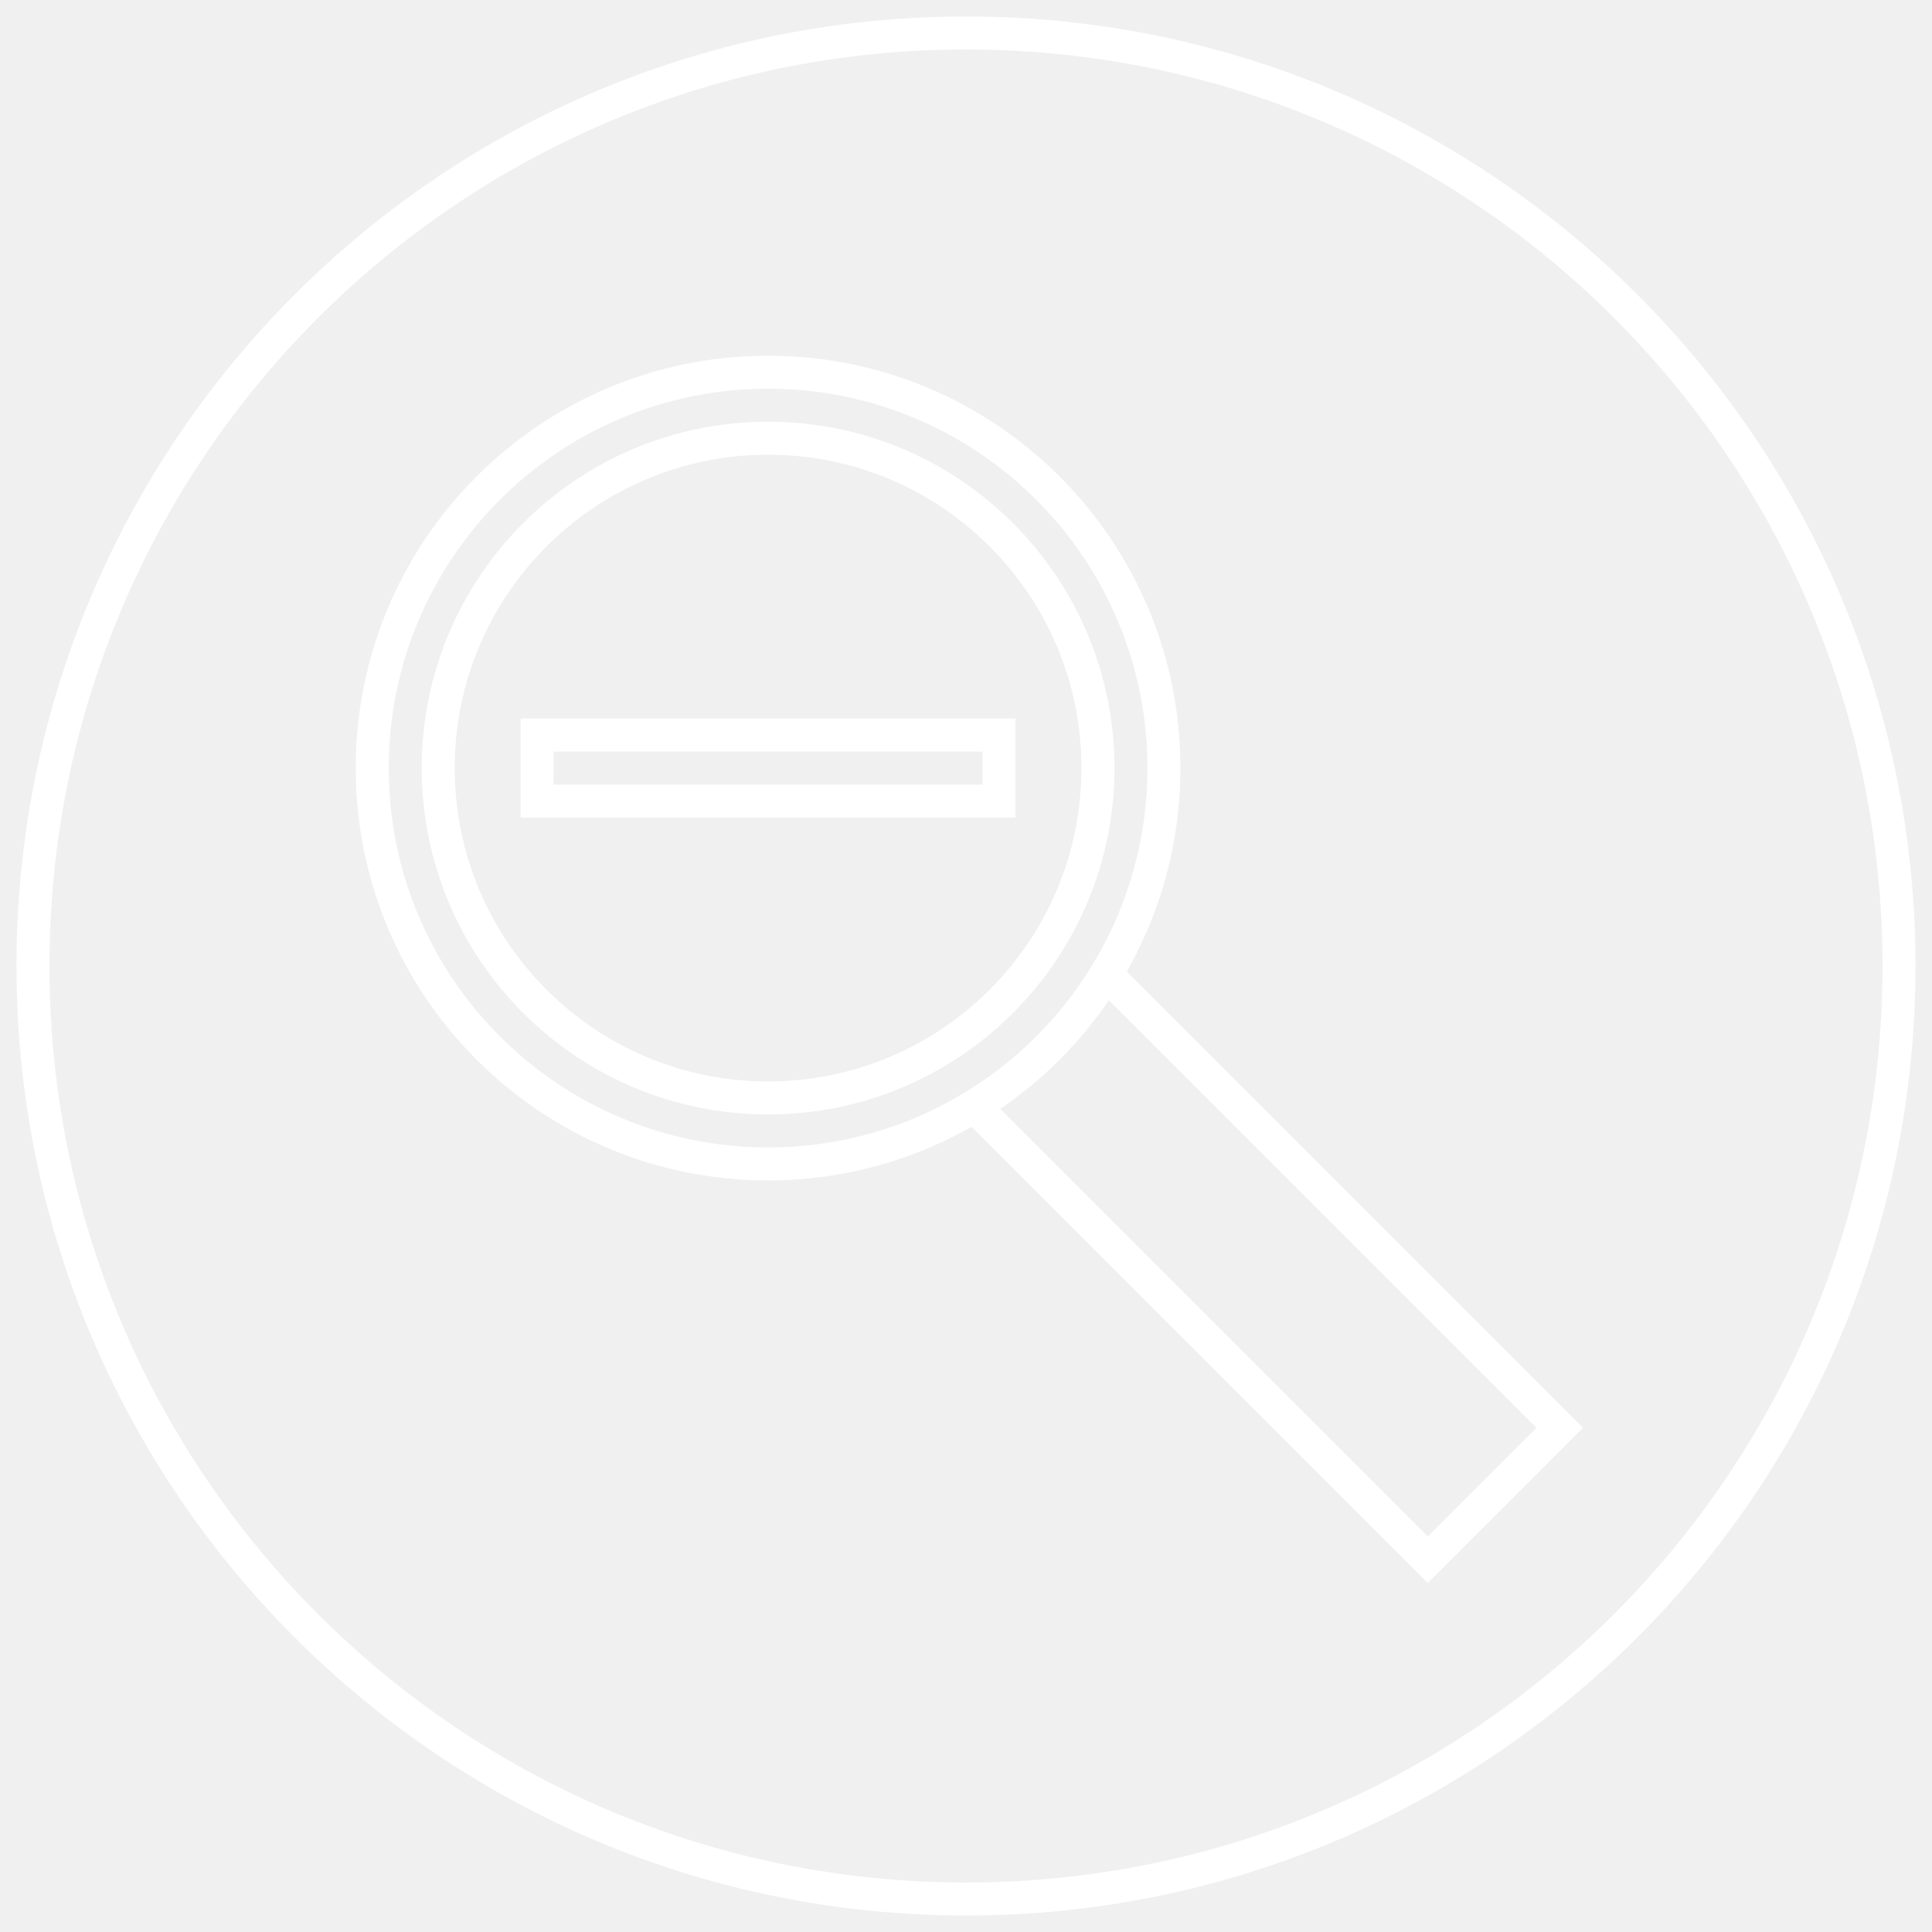
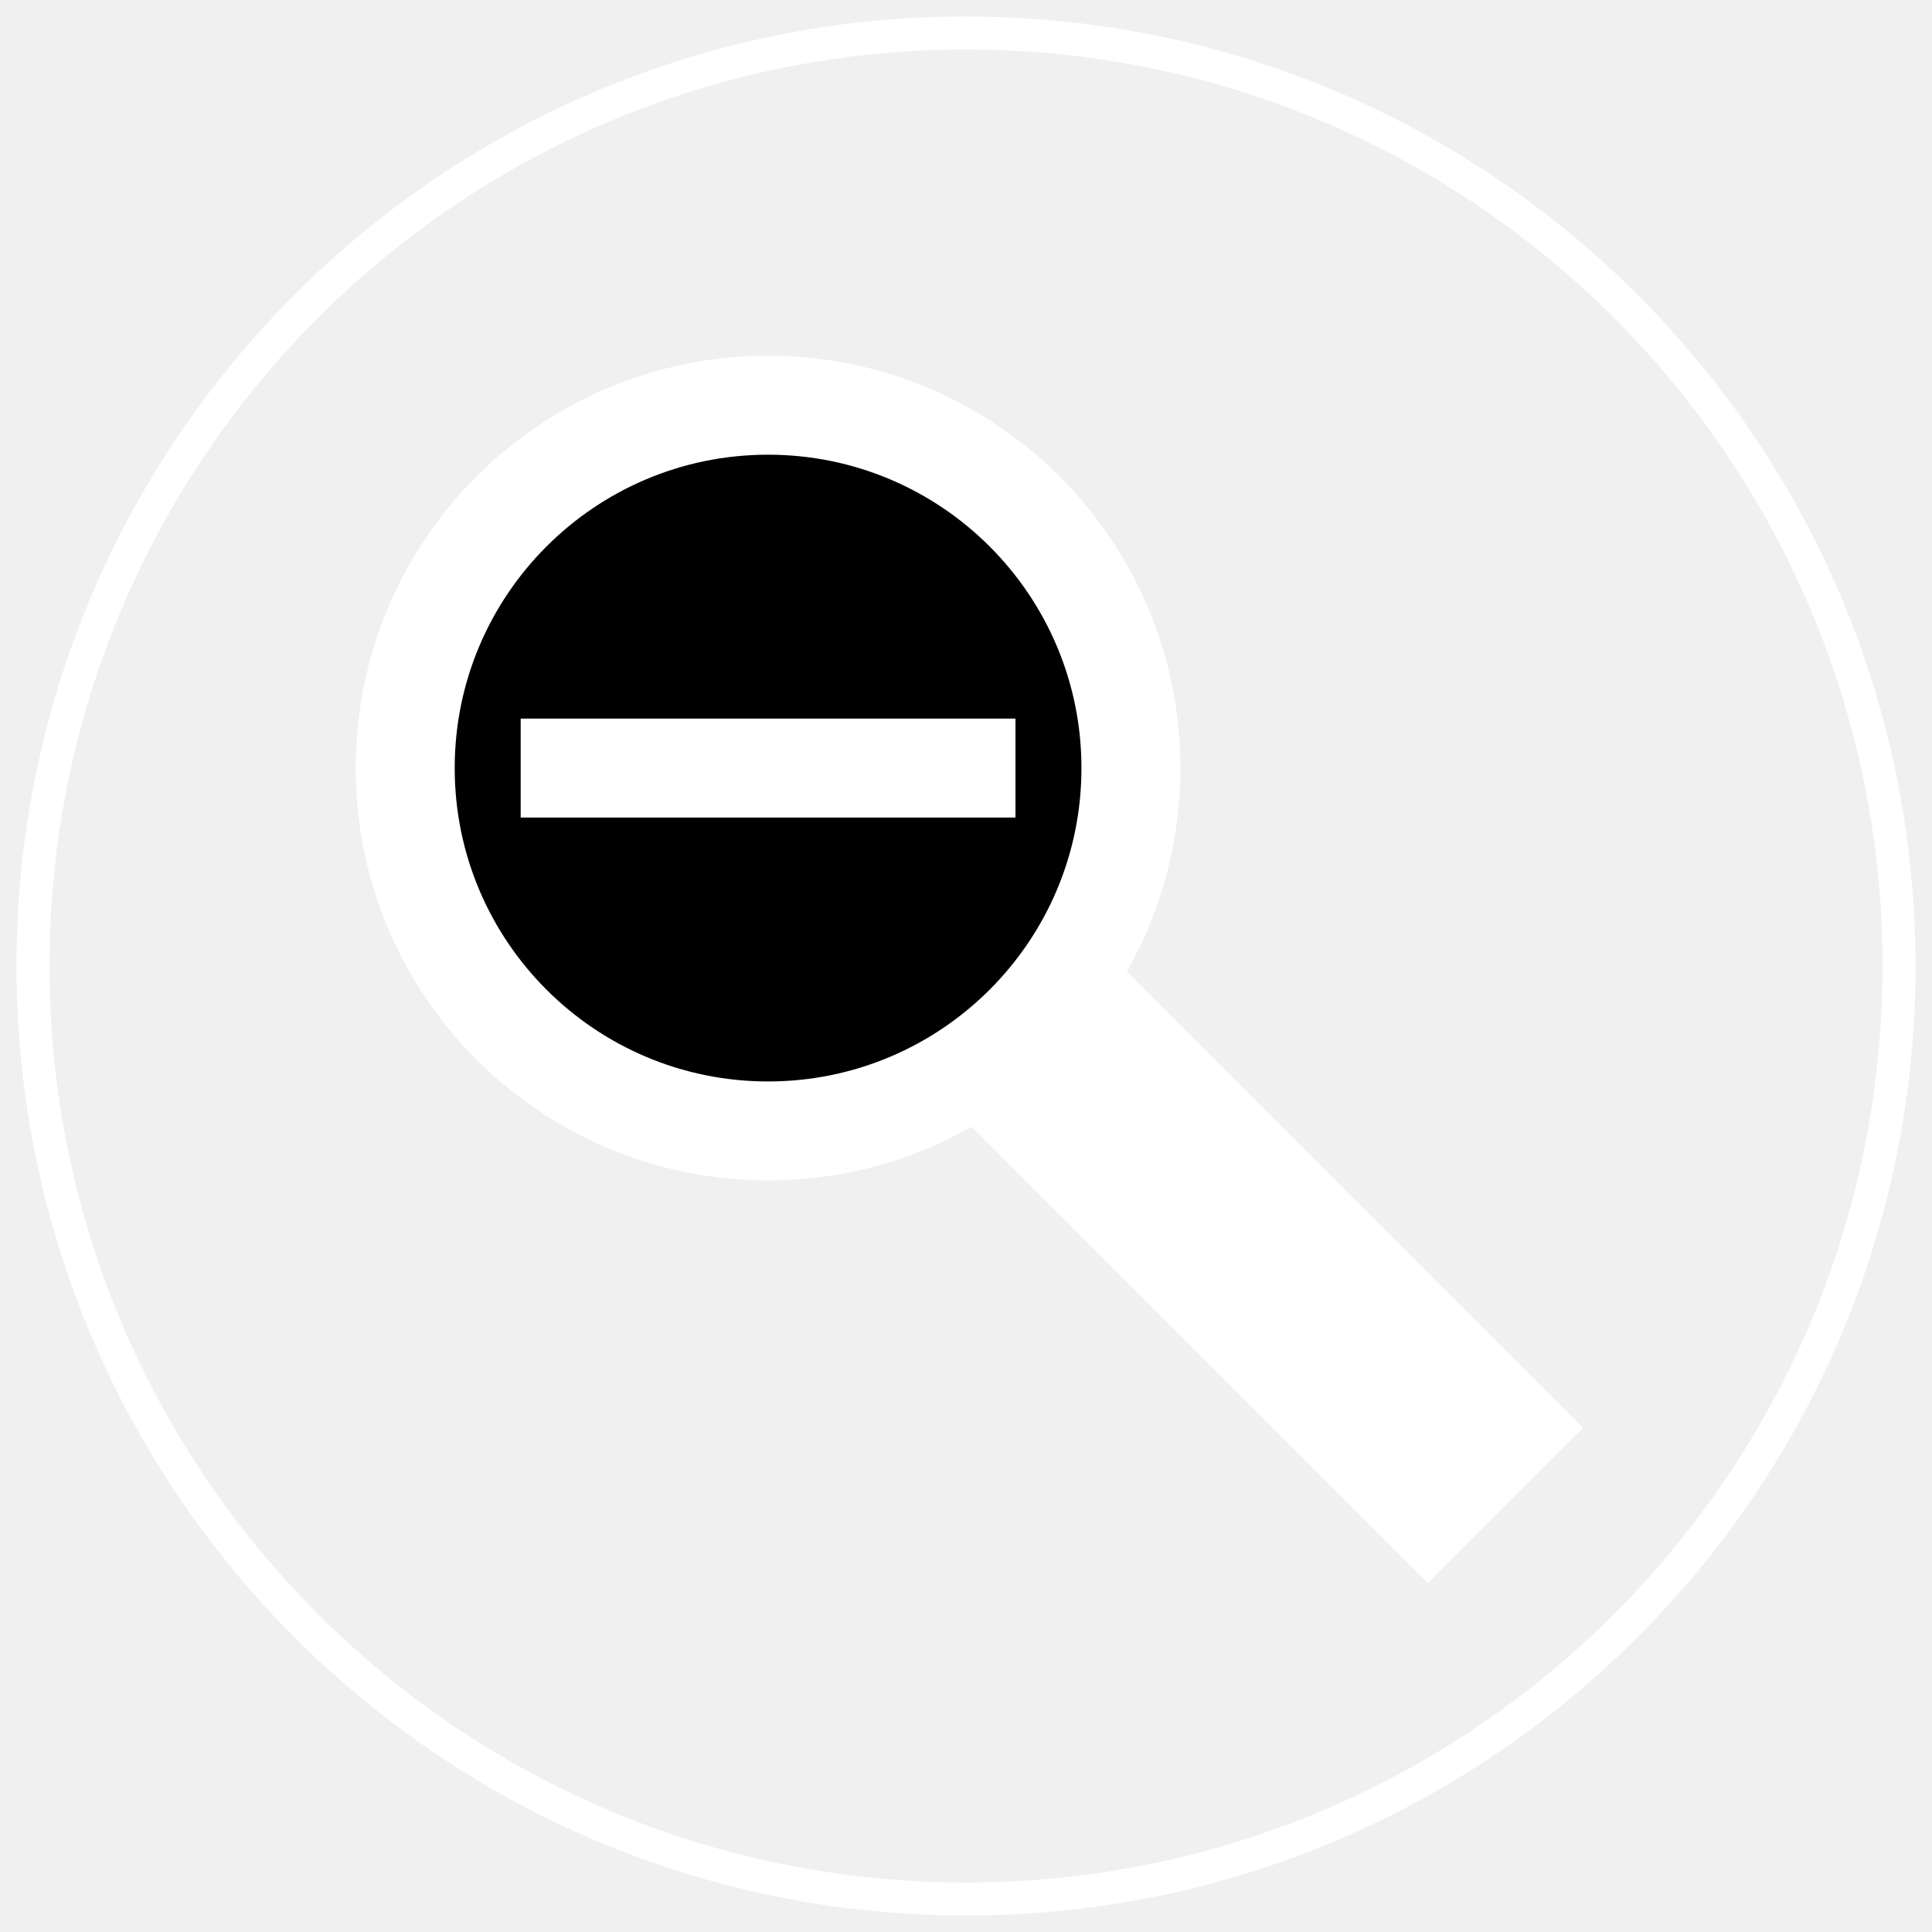
<svg xmlns="http://www.w3.org/2000/svg" xmlns:ns1="http://www.librecad.org" width="282.843mm" height="282.843mm" viewBox="-5 -5 292.843 292.843">
  <g ns1:layername="0" ns1:is_locked="false" ns1:is_construction="false" fill="none" stroke="white" stroke-width="5">
    <circle cx="141.421" cy="141.421" r="141.421" />
-     <circle cx="111.421" cy="111.421" r="60" />
-     <circle cx="111.421" cy="111.421" r="50" />
-     <path d="M146.421,106.421 L76.421,106.421 L76.421,116.421 L146.421,116.421 L146.421,106.421 Z " />
-     <path d="M162.652,142.652 L221.421,201.421 L231.421,211.421 L211.421,231.421 L201.421,221.421 L142.652,162.652 " />
+     <circle fill="white" cx="111.421" cy="111.421" r="60" />
+     <circle fill="black" cx="111.421" cy="111.421" r="50" />
+     <path fill="white" d="M146.421,106.421 L76.421,106.421 L76.421,116.421 L146.421,116.421 L146.421,106.421 Z " />
+     <path fill="white" d="M162.652,142.652 L221.421,201.421 L231.421,211.421 L211.421,231.421 L201.421,221.421 L142.652,162.652 " />
  </g>
</svg>
